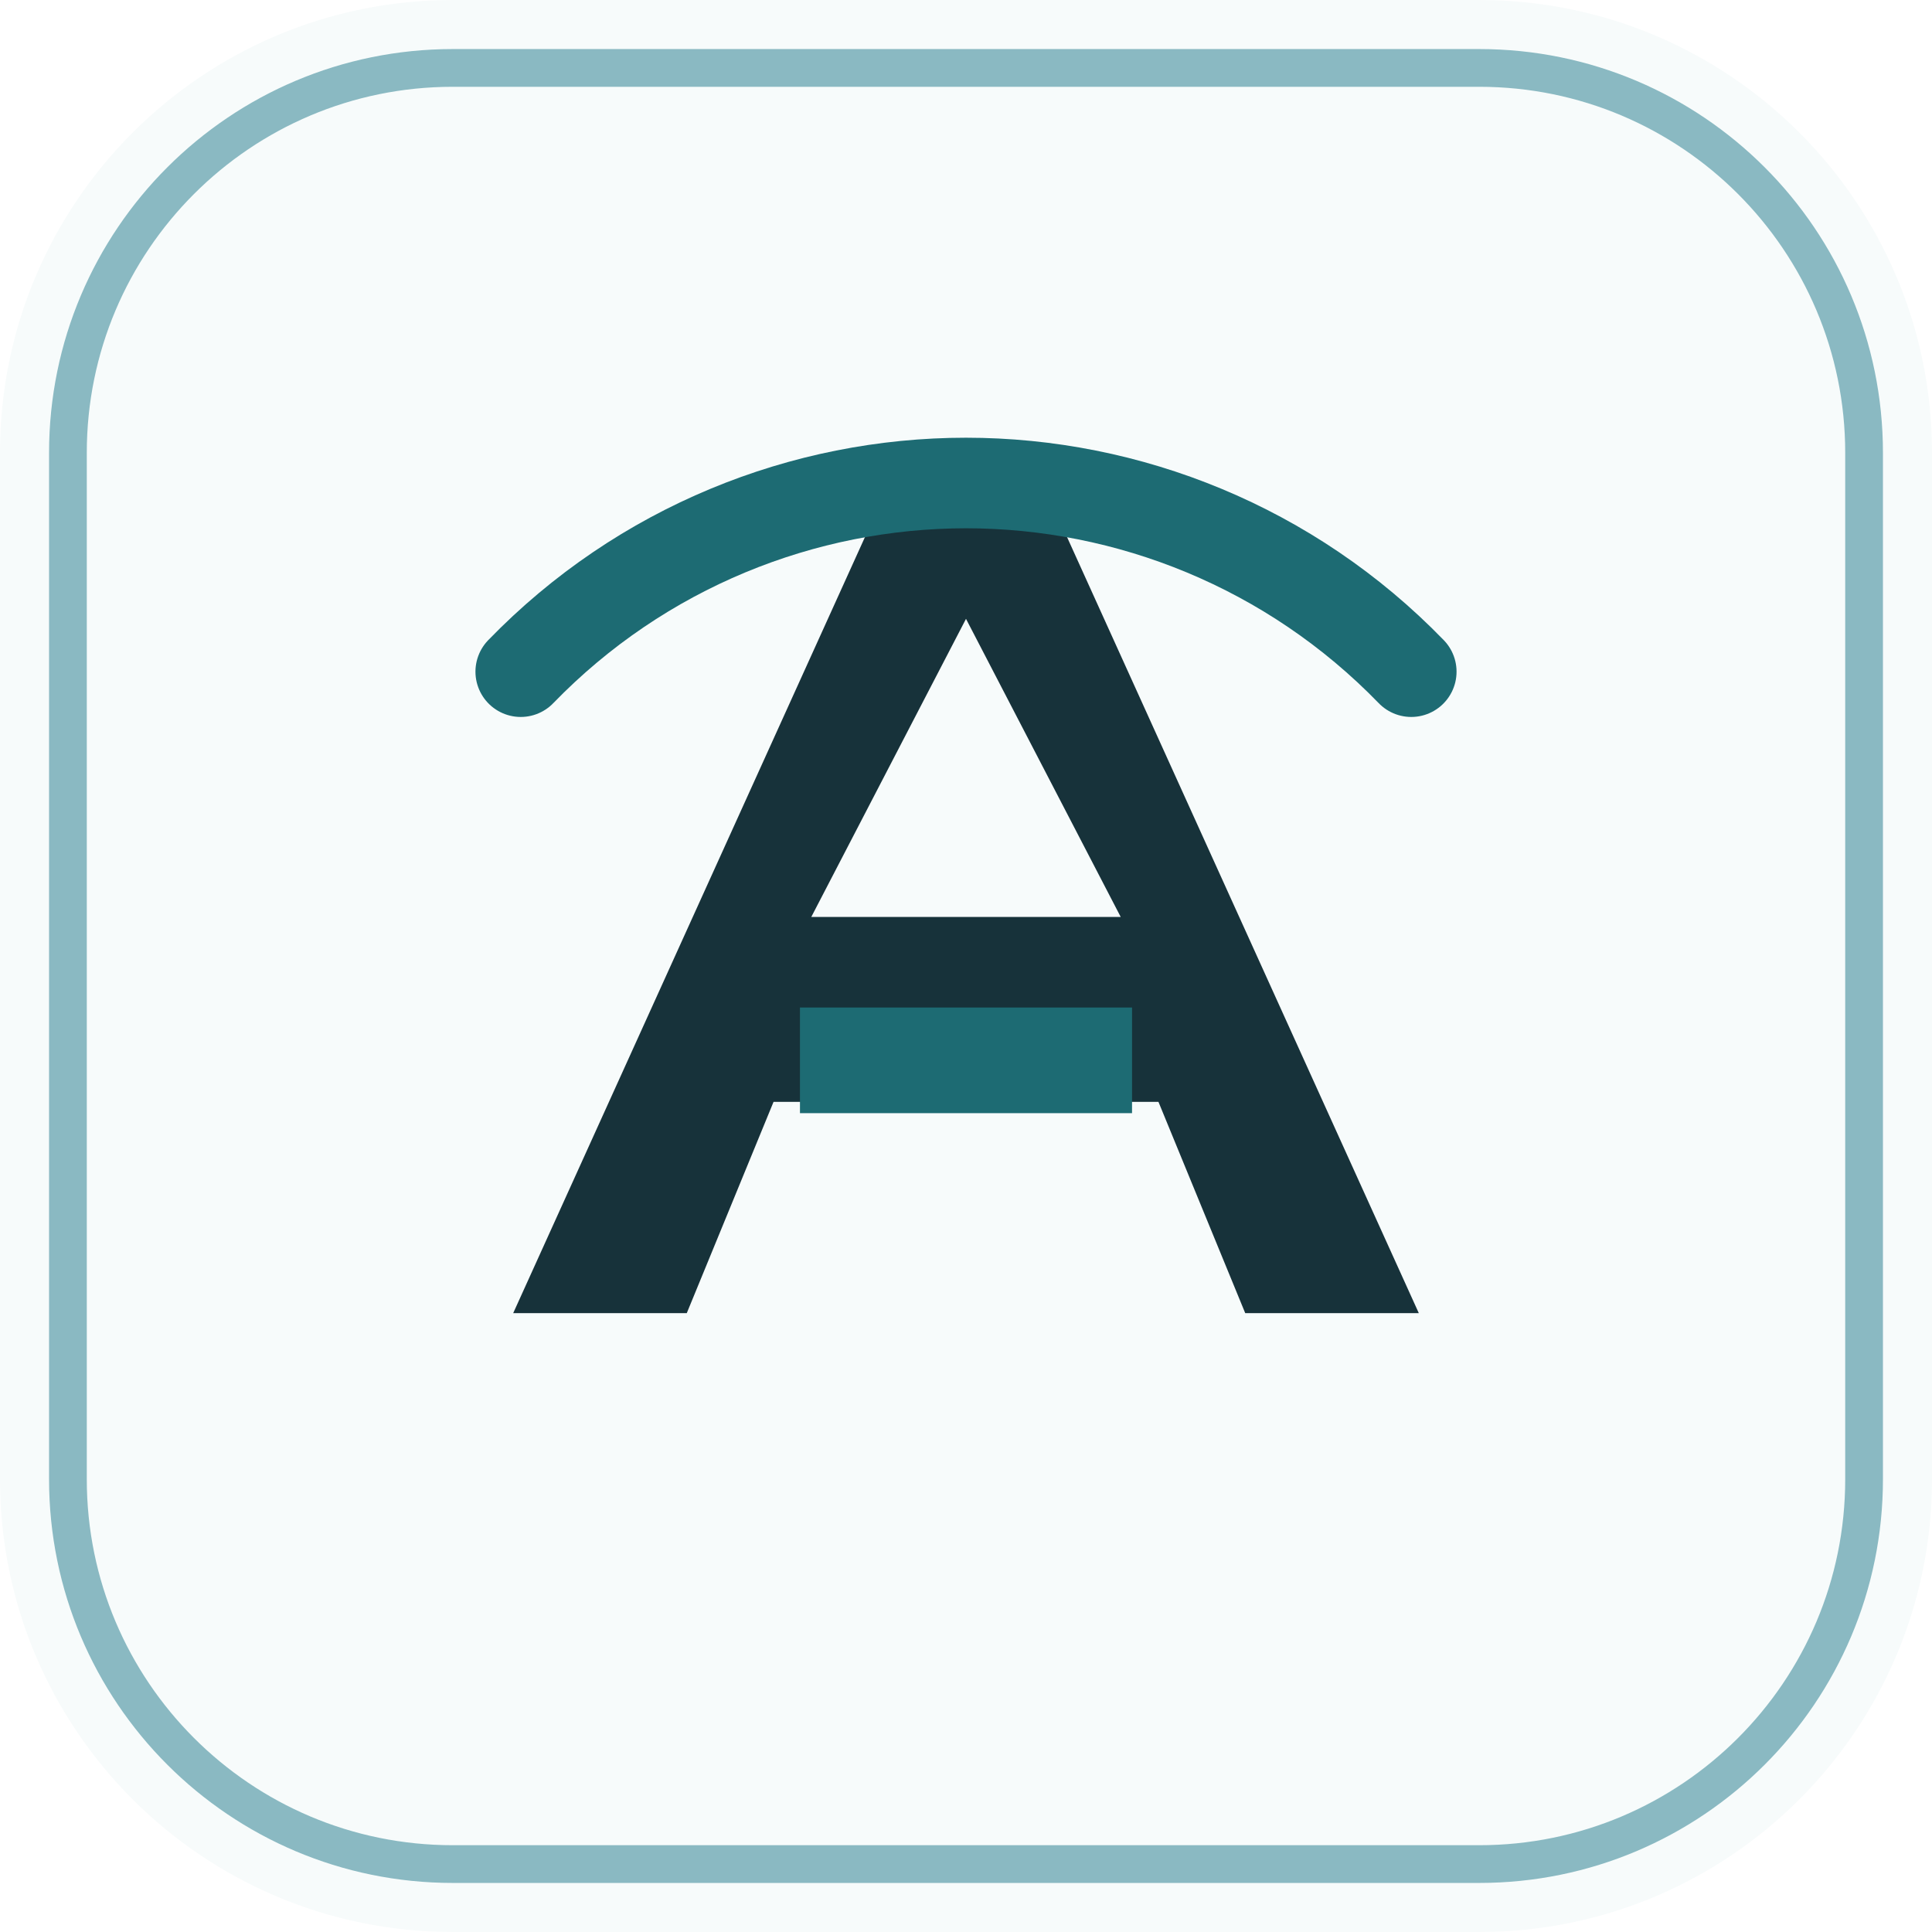
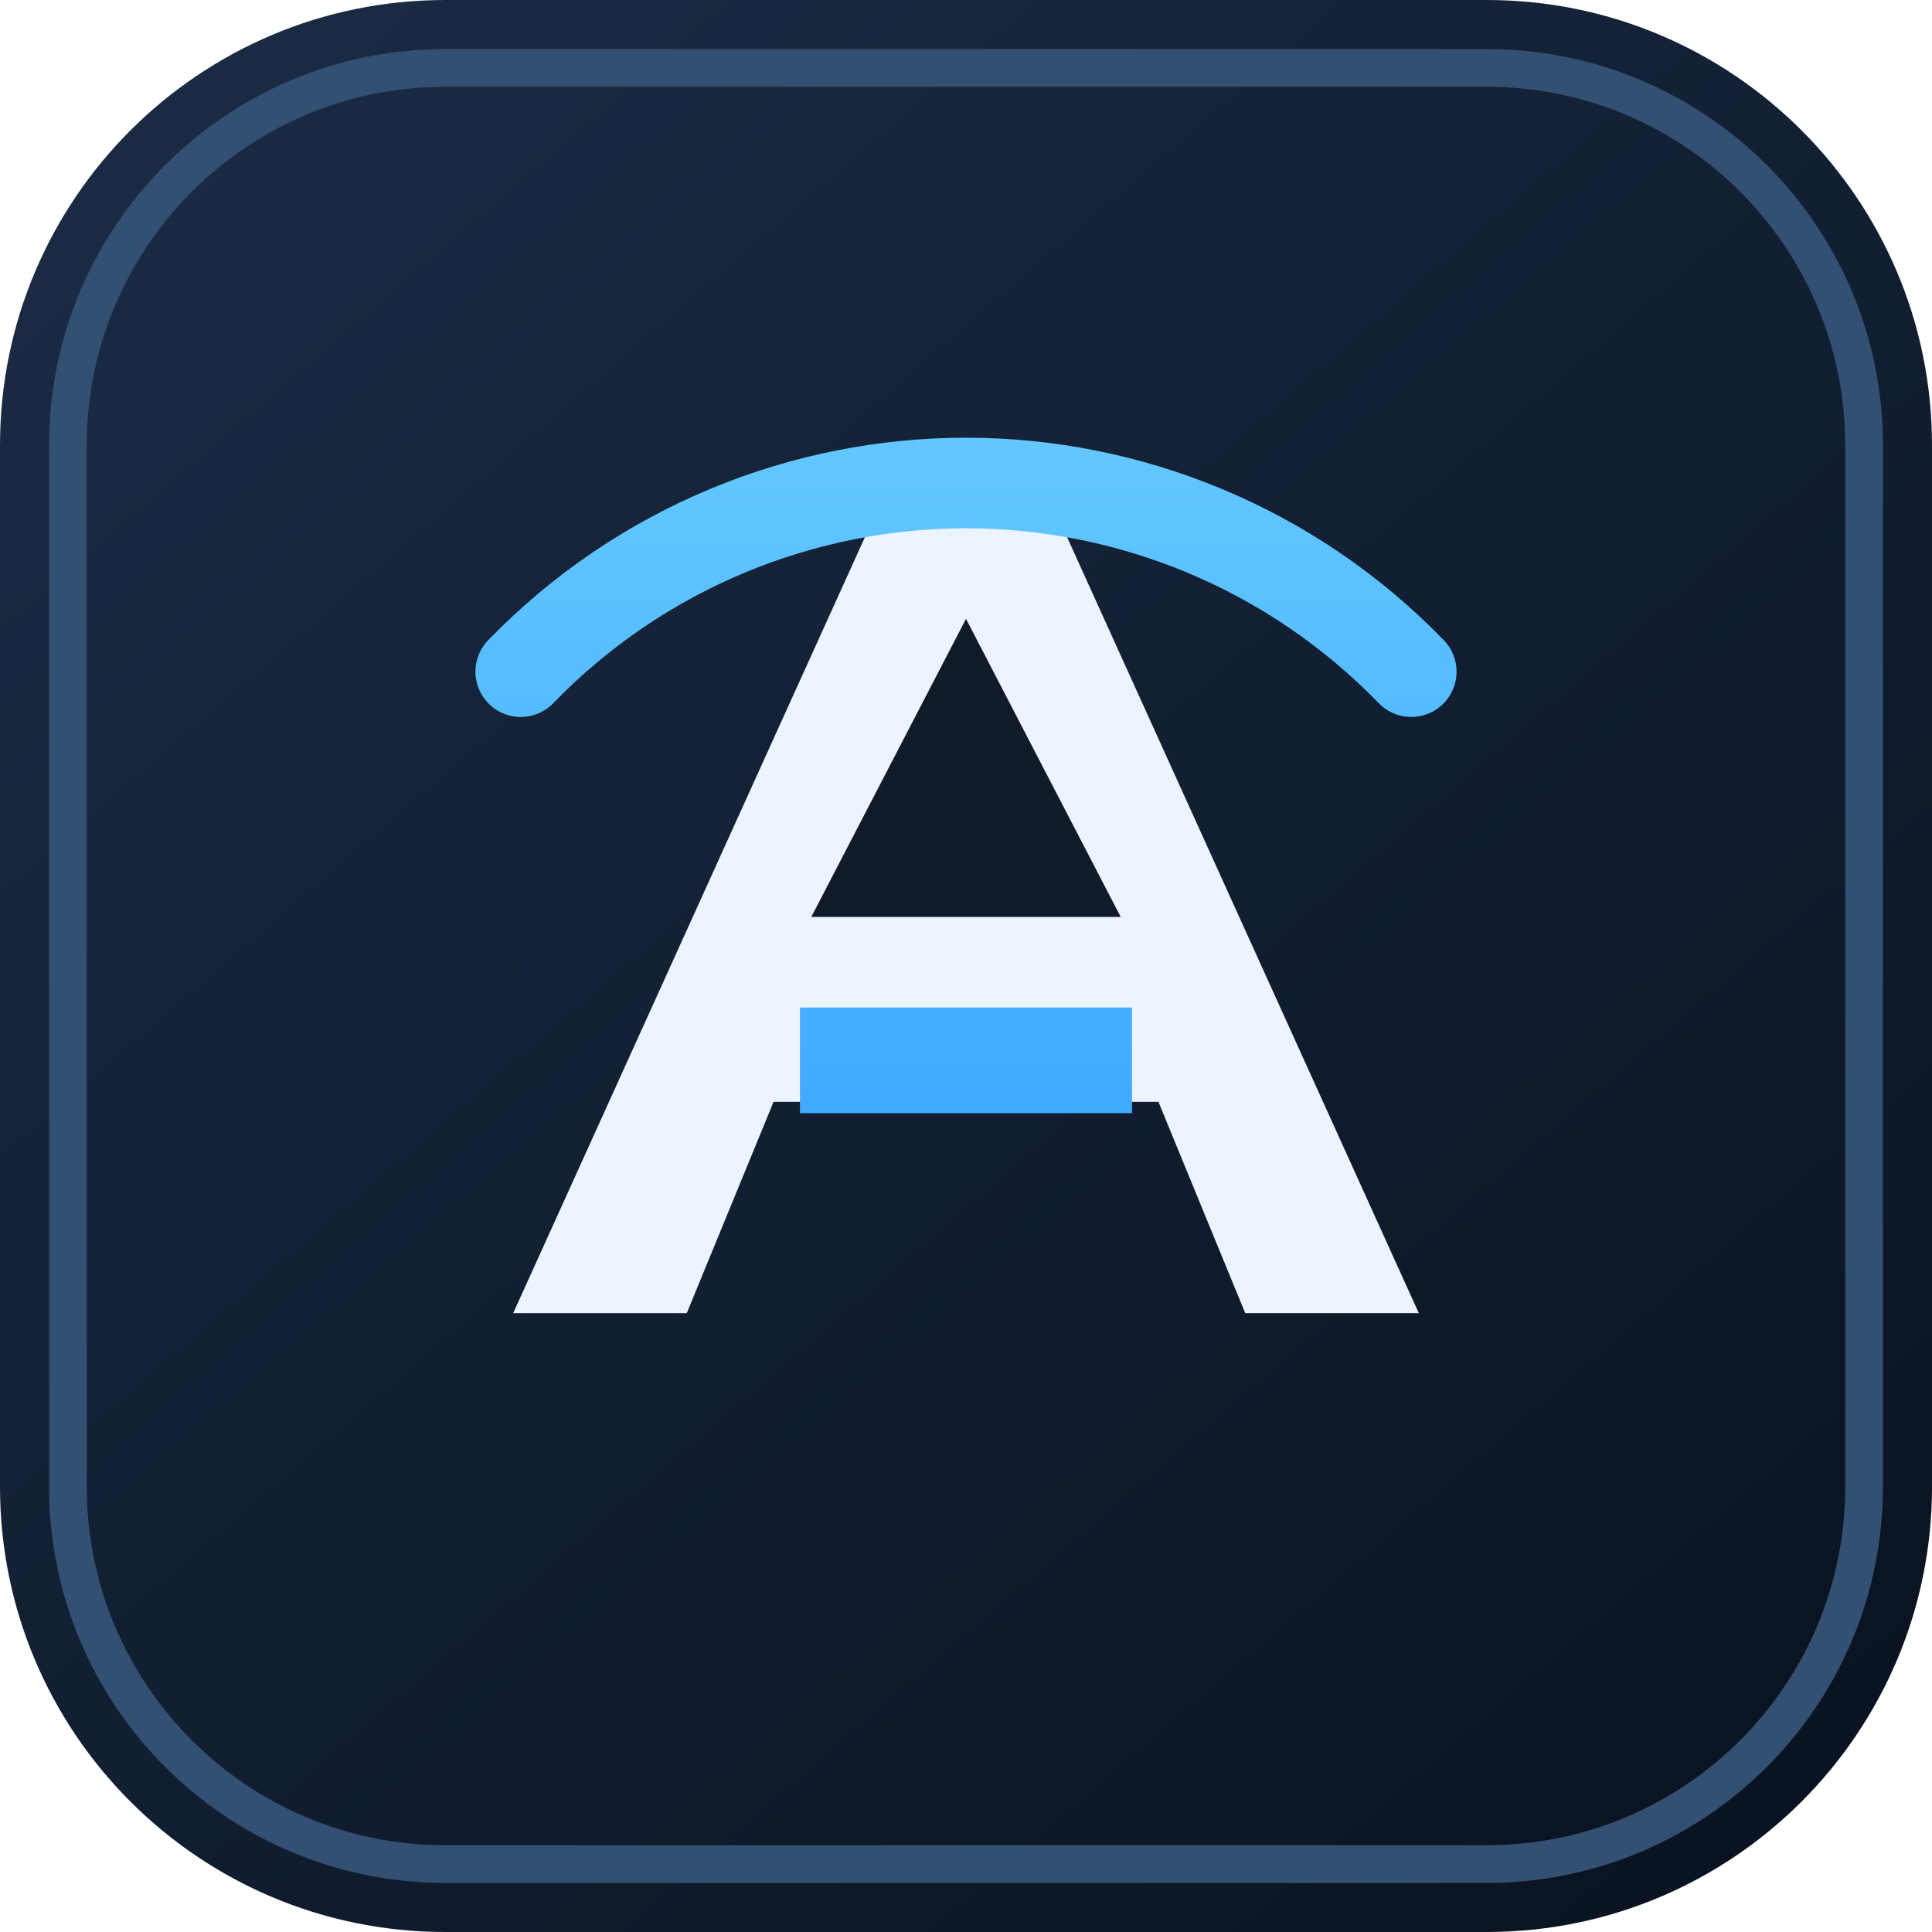
<svg xmlns="http://www.w3.org/2000/svg" width="512" height="512" viewBox="0 0 512 512" fill="none">
-   <rect width="512" height="512" rx="120" fill="#F7FBFB" />
-   <rect x="18" y="18" width="476" height="476" rx="102" stroke="#8AB9C2" stroke-width="10" />
-   <path d="M136 348L233 134H279L376 348H330L307 292H205L182 348H136Z" fill="#17323A" />
-   <path d="M215 243H297L256 164L215 243Z" fill="#F7FBFB" />
-   <rect x="212" y="267" width="88" height="28" fill="#1D6B73" />
-   <path d="M138 178C170 145 213 128 256 128C299 128 342 145 374 178" stroke="#1D6B73" stroke-width="24" stroke-linecap="round" />
+   <defs>
+     <linearGradient id="iconBg" x1="56" y1="32" x2="452" y2="492" gradientUnits="userSpaceOnUse">
+       <stop stop-color="#1A2A43" />
+       <stop offset="1" stop-color="#0A1321" />
+     </linearGradient>
+     <linearGradient id="iconAccent" x1="256" y1="96" x2="256" y2="382" gradientUnits="userSpaceOnUse">
+       <stop stop-color="#67CBFF" />
+       <stop offset="1" stop-color="#2F9DFF" />
+     </linearGradient>
+   </defs>
+   <rect width="512" height="512" rx="118" fill="url(#iconBg)" />
+   <rect x="18" y="18" width="476" height="476" rx="100" stroke="#334F72" stroke-width="10" />
+   <path d="M136 348L233 134H279L376 348H330L307 292H205L182 348H136Z" fill="#ECF4FF" />
+   <path d="M215 243H297L256 164L215 243Z" fill="#101A2A" />
+   <rect x="212" y="267" width="88" height="28" fill="url(#iconAccent)" />
+   <path d="M138 178C170 145 213 128 256 128C299 128 342 145 374 178" stroke="url(#iconAccent)" stroke-width="24" stroke-linecap="round" />
</svg>
